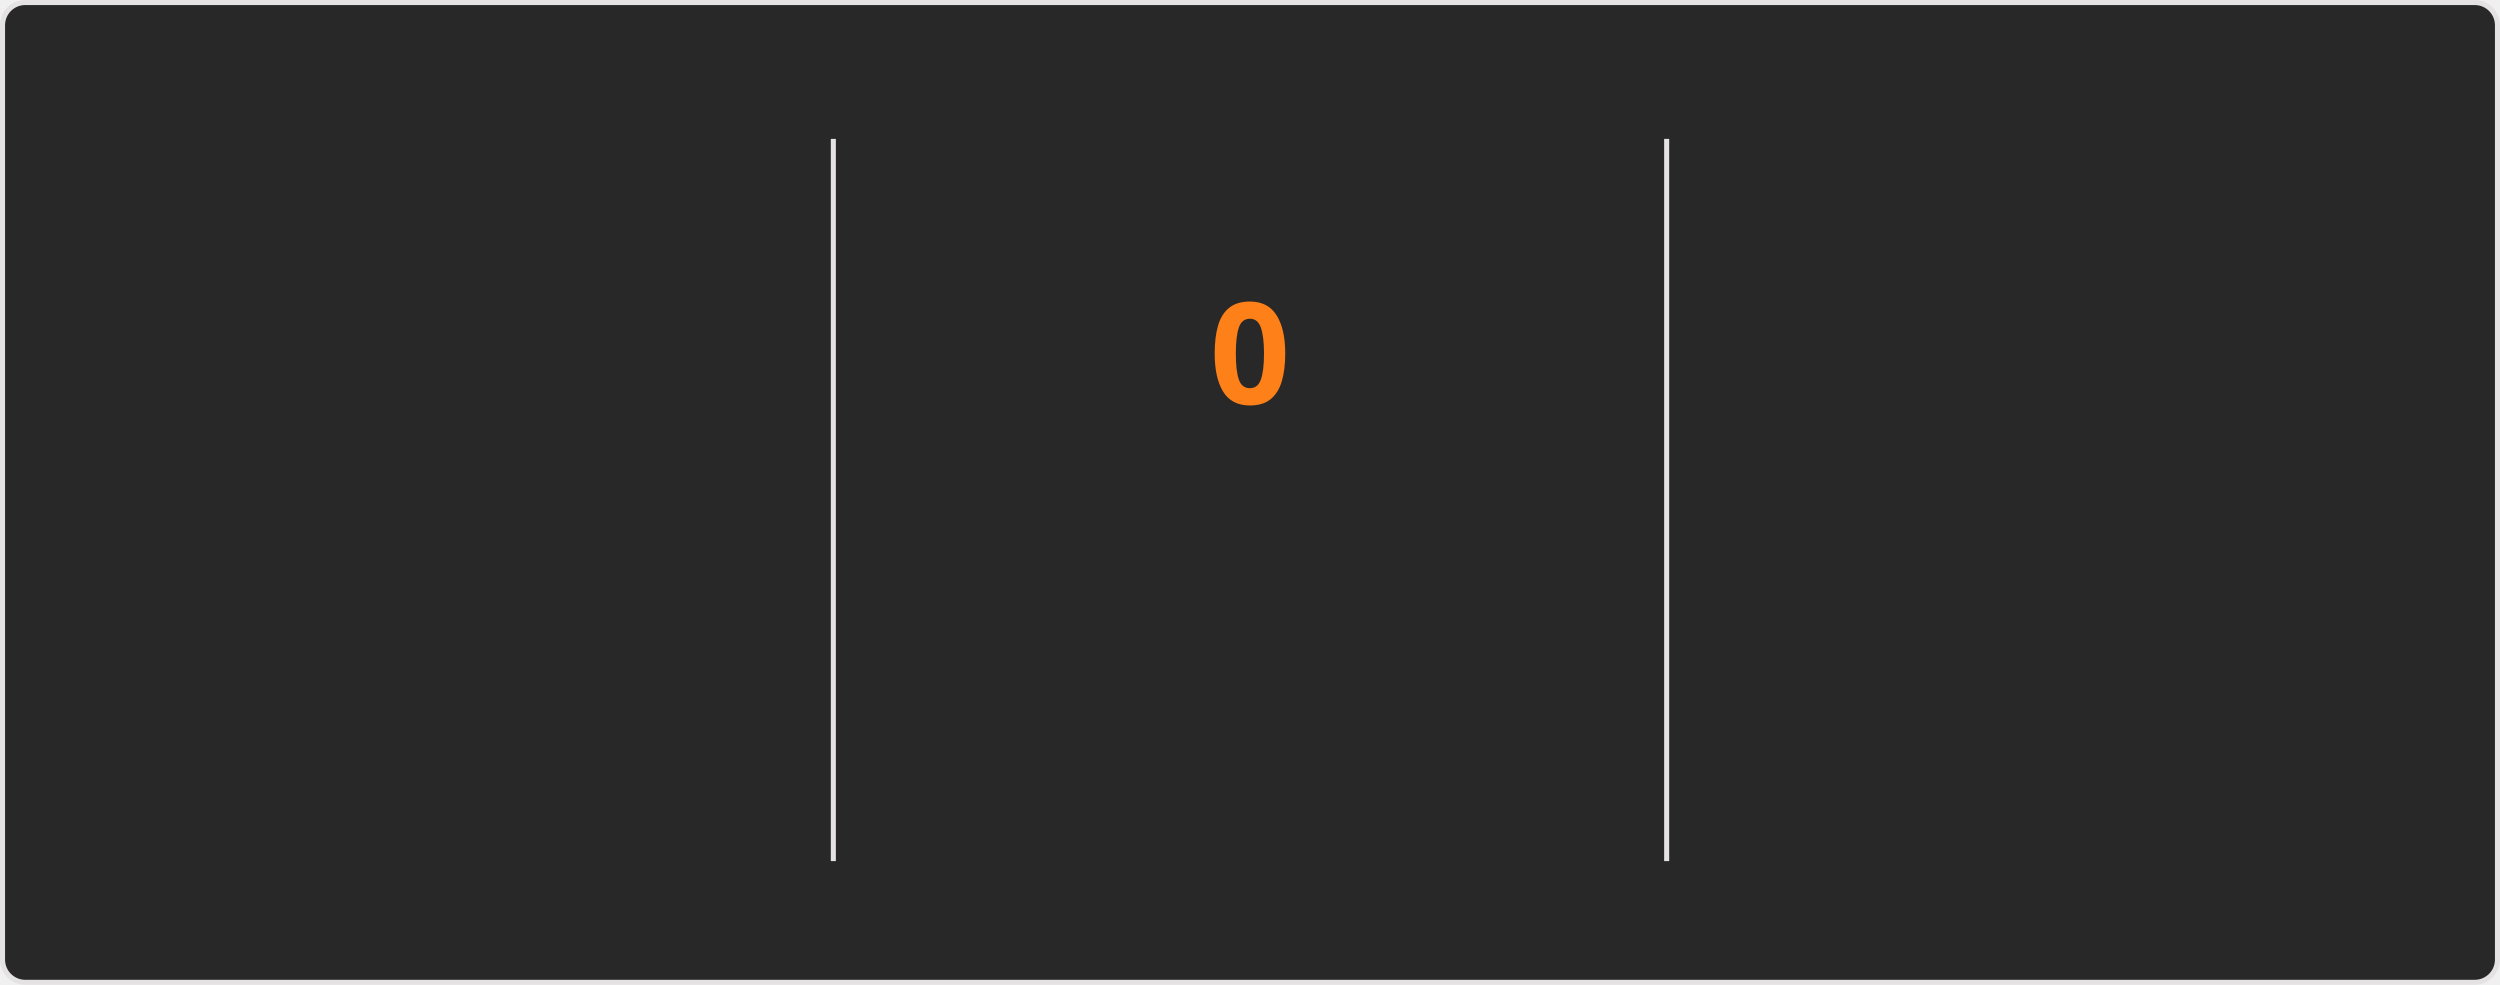
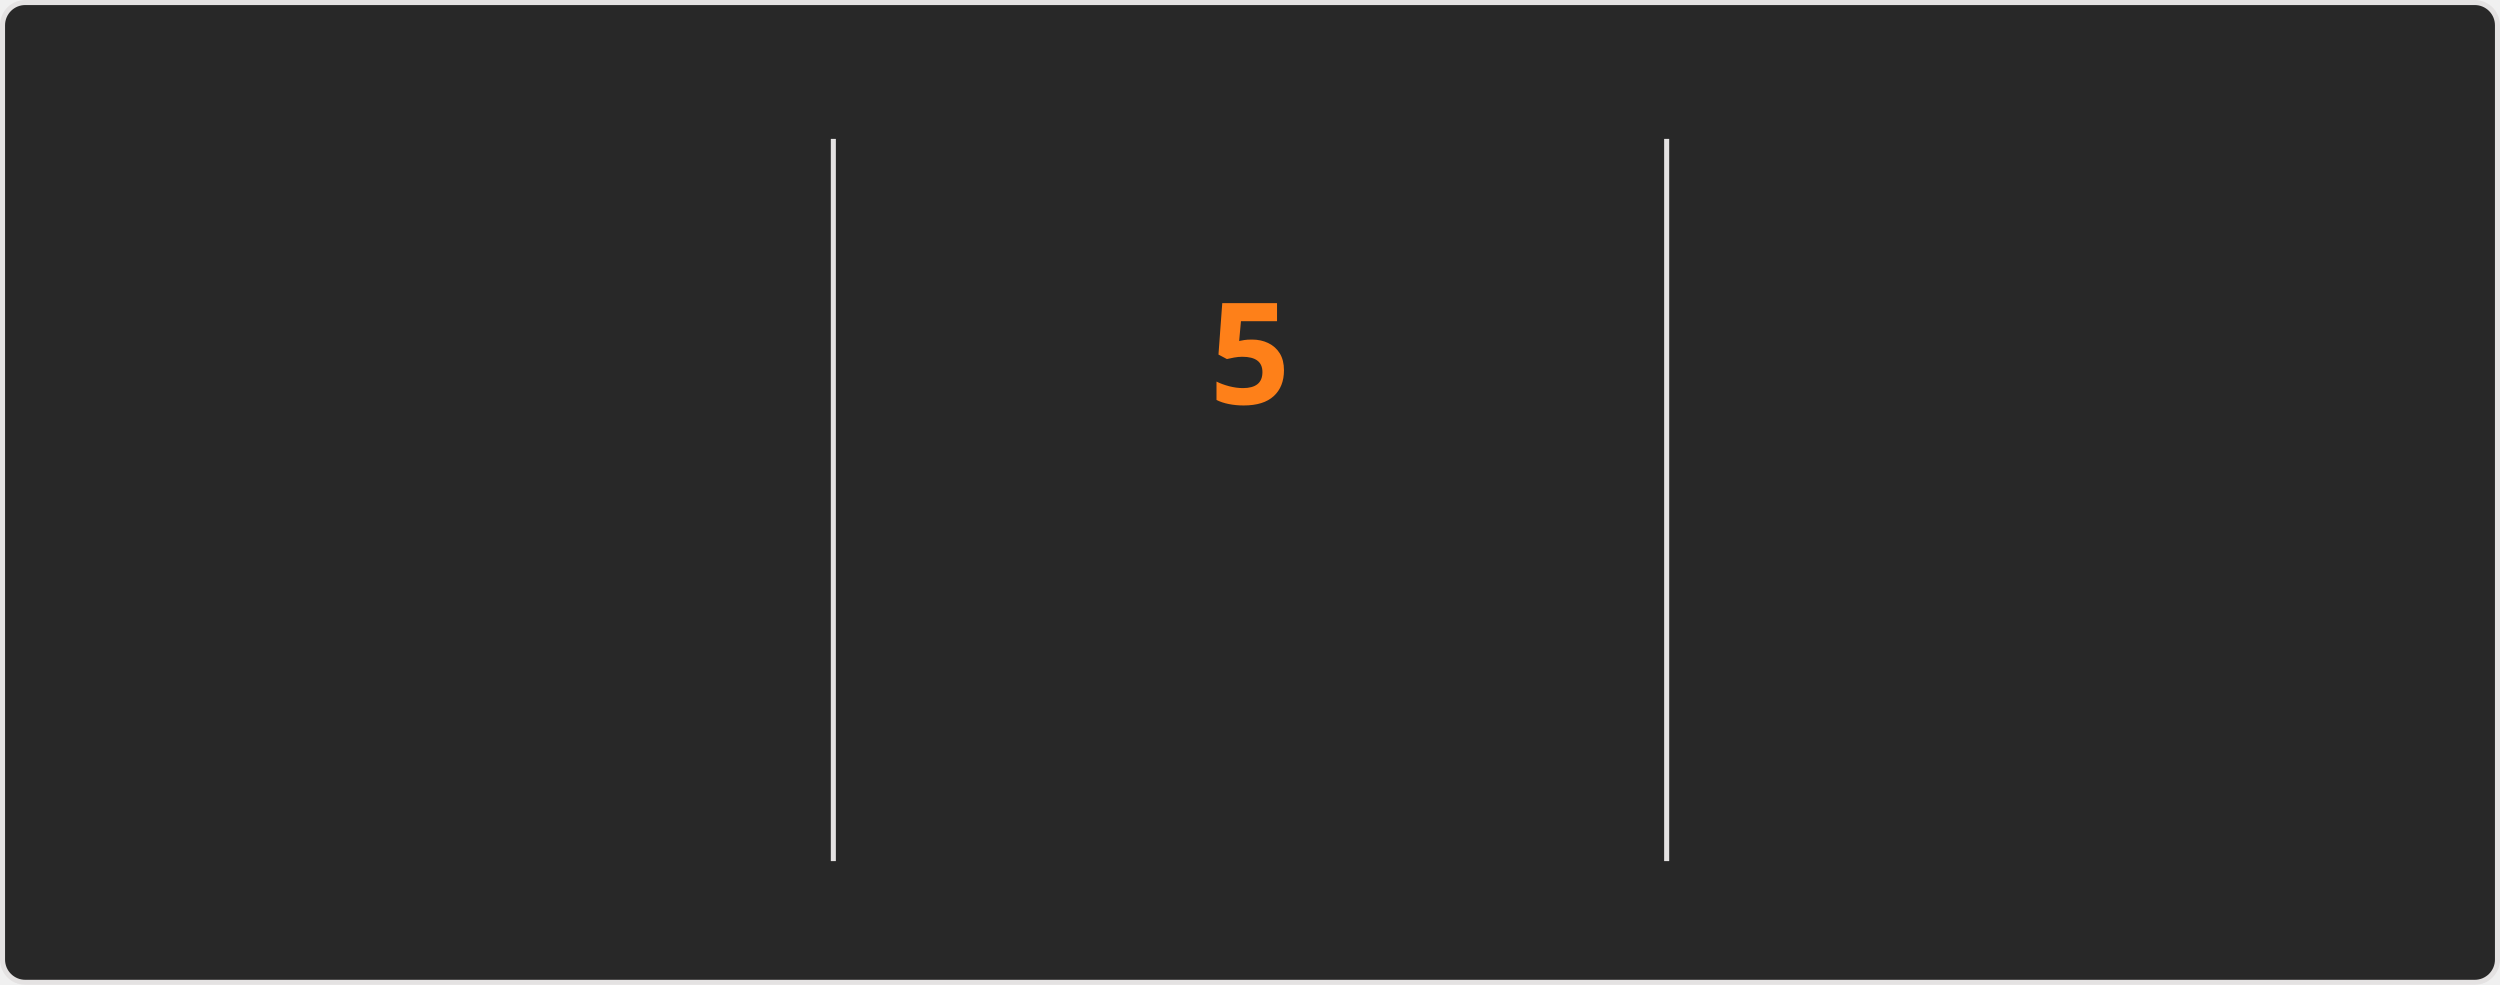
<svg xmlns="http://www.w3.org/2000/svg" style="isolation: isolate" viewBox="0 0 495 195" width="495px" height="195px" direction="ltr">
  <style>
    @keyframes currstreak {
      0% { font-size: 3px; opacity: 0.2; }
      80% { font-size: 34px; opacity: 1; }
      100% { font-size: 28px; opacity: 1; }
    }
    @keyframes fadein {
      0% { opacity: 0; }
      100% { opacity: 1; }
    }
    .big-number {
      font-family: "Segoe UI", Ubuntu, sans-serif;
      font-weight: 700;
      font-size: 28px;
      fill: #fabd2f;
    }
    .label {
      font-family: "Segoe UI", Ubuntu, sans-serif;
      font-weight: 400;
      font-size: 14px;
      fill: #fabd2f;
    }
    .range-text {
      font-family: "Segoe UI", Ubuntu, sans-serif;
      font-weight: 400;
      font-size: 12px;
      fill: #8ec07c;
    }
    .current-streak-num {
      font-family: "Segoe UI", Ubuntu, sans-serif;
      font-weight: 700;
      font-size: 28px;
      fill: #fe8019;
    }</style>
  <defs>
    <clipPath id="outer_rectangle">
      <rect width="495" height="195" rx="4.5" />
    </clipPath>
    <mask id="mask_out_ring_behind_fire">
      <rect width="495" height="195" fill="white" />
      <ellipse id="mask-ellipse" cx="247.5" cy="32" rx="13" ry="18" fill="black" />
    </mask>
  </defs>
  <g clip-path="url(#outer_rectangle)">
    <g style="isolation: isolate">
      <rect fill="#282828" rx="4.5" x="0.5" y="0.5" width="494" height="194" stroke="#e4e2e2" />
    </g>
    <g style="isolation: isolate">
      <line x1="165" y1="28" x2="165" y2="170" vector-effect="non-scaling-stroke" stroke-width="1" stroke="#e4e2e2" stroke-linejoin="miter" stroke-linecap="square" stroke-miterlimit="3" />
      <line x1="330" y1="28" x2="330" y2="170" vector-effect="non-scaling-stroke" stroke-width="1" stroke="#e4e2e2" stroke-linejoin="miter" stroke-linecap="square" stroke-miterlimit="3" />
    </g>
    <g style="isolation: isolate">
      <g transform="translate(82.5, 48)">
        <text x="0" y="32" stroke-width="0" text-anchor="middle" class="big-number" style="opacity: 0; animation: fadein 0.5s linear forwards 0.6s">
            4.0K
          </text>
      </g>
      <g transform="translate(82.5, 84)">
        <text x="0" y="32" stroke-width="0" text-anchor="middle" class="label" style="opacity: 0; animation: fadein 0.5s linear forwards 0.7s">
            Total Contributions
          </text>
      </g>
      <g transform="translate(82.5, 114)">
        <text x="0" y="32" stroke-width="0" text-anchor="middle" class="range-text" style="opacity: 0; animation: fadein 0.5s linear forwards 0.8s">
            Aug 31 - Present
          </text>
      </g>
    </g>
    <g style="isolation: isolate">
      <g mask="url(#mask_out_ring_behind_fire)">
        <circle cx="247.5" cy="71" r="40" fill="none" stroke="#fabd2f" stroke-width="5" style="opacity: 0; animation: fadein 0.5s linear forwards 0.4s" />
      </g>
      <g transform="translate(247.5, 19.5)" stroke-opacity="0" style="opacity: 0; animation: fadein 0.5s linear forwards 0.6s">
        <path d="M -12 -0.5 L 15 -0.5 L 15 23.5 L -12 23.5 L -12 -0.5 Z" fill="none" />
        <path d="M 1.5 0.67 C 1.5 0.67 2.24 3.32 2.24 5.47 C 2.24 7.53 0.89 9.2 -1.17 9.2 C -3.23 9.2 -4.79 7.53 -4.79 5.47 L -4.76 5.11 C -6.78 7.51 -8 10.62 -8 13.99 C -8 18.41 -4.42 22 0 22 C 4.42 22 8 18.41 8 13.99 C 8 8.6 5.41 3.79 1.5 0.67 Z M -0.29 19 C -2.07 19 -3.51 17.6 -3.51 15.86 C -3.51 14.24 -2.46 13.1 -0.7 12.74 C 1.07 12.38 2.9 11.53 3.92 10.16 C 4.31 11.45 4.51 12.81 4.51 14.2 C 4.51 16.85 2.36 19 -0.29 19 Z" fill="#fabd2f" stroke-opacity="0" />
      </g>
      <g transform="translate(247.5, 48)">
        <text x="0" y="32" stroke-width="0" text-anchor="middle" class="current-streak-num" style="animation: currstreak 0.6s linear forwards">
-             0
+             5
          </text>
      </g>
      <g transform="translate(247.5, 108)">
        <text x="0" y="32" stroke-width="0" text-anchor="middle" class="label" style="opacity: 0; animation: fadein 0.5s linear forwards 0.9s">
            Current Streak
          </text>
      </g>
      <g transform="translate(247.5, 145)">
        <text x="0" y="21" stroke-width="0" text-anchor="middle" class="range-text" style="opacity: 0; animation: fadein 0.5s linear forwards 0.9s">
-             0 days
+             Aug 29 - Sep 2
          </text>
      </g>
    </g>
    <g style="isolation: isolate">
      <g transform="translate(412.5, 48)">
        <text x="0" y="32" stroke-width="0" text-anchor="middle" class="big-number" style="opacity: 0; animation: fadein 0.5s linear forwards 1.2s">
            45
          </text>
      </g>
      <g transform="translate(412.5, 84)">
        <text x="0" y="32" stroke-width="0" text-anchor="middle" class="label" style="opacity: 0; animation: fadein 0.5s linear forwards 1.3s">
            Longest Streak
          </text>
      </g>
      <g transform="translate(412.5, 114)">
        <text x="0" y="32" stroke-width="0" text-anchor="middle" class="range-text" style="opacity: 0; animation: fadein 0.5s linear forwards 1.4s">
            Jul 9 - Aug 22
          </text>
      </g>
    </g>
  </g>
</svg>
